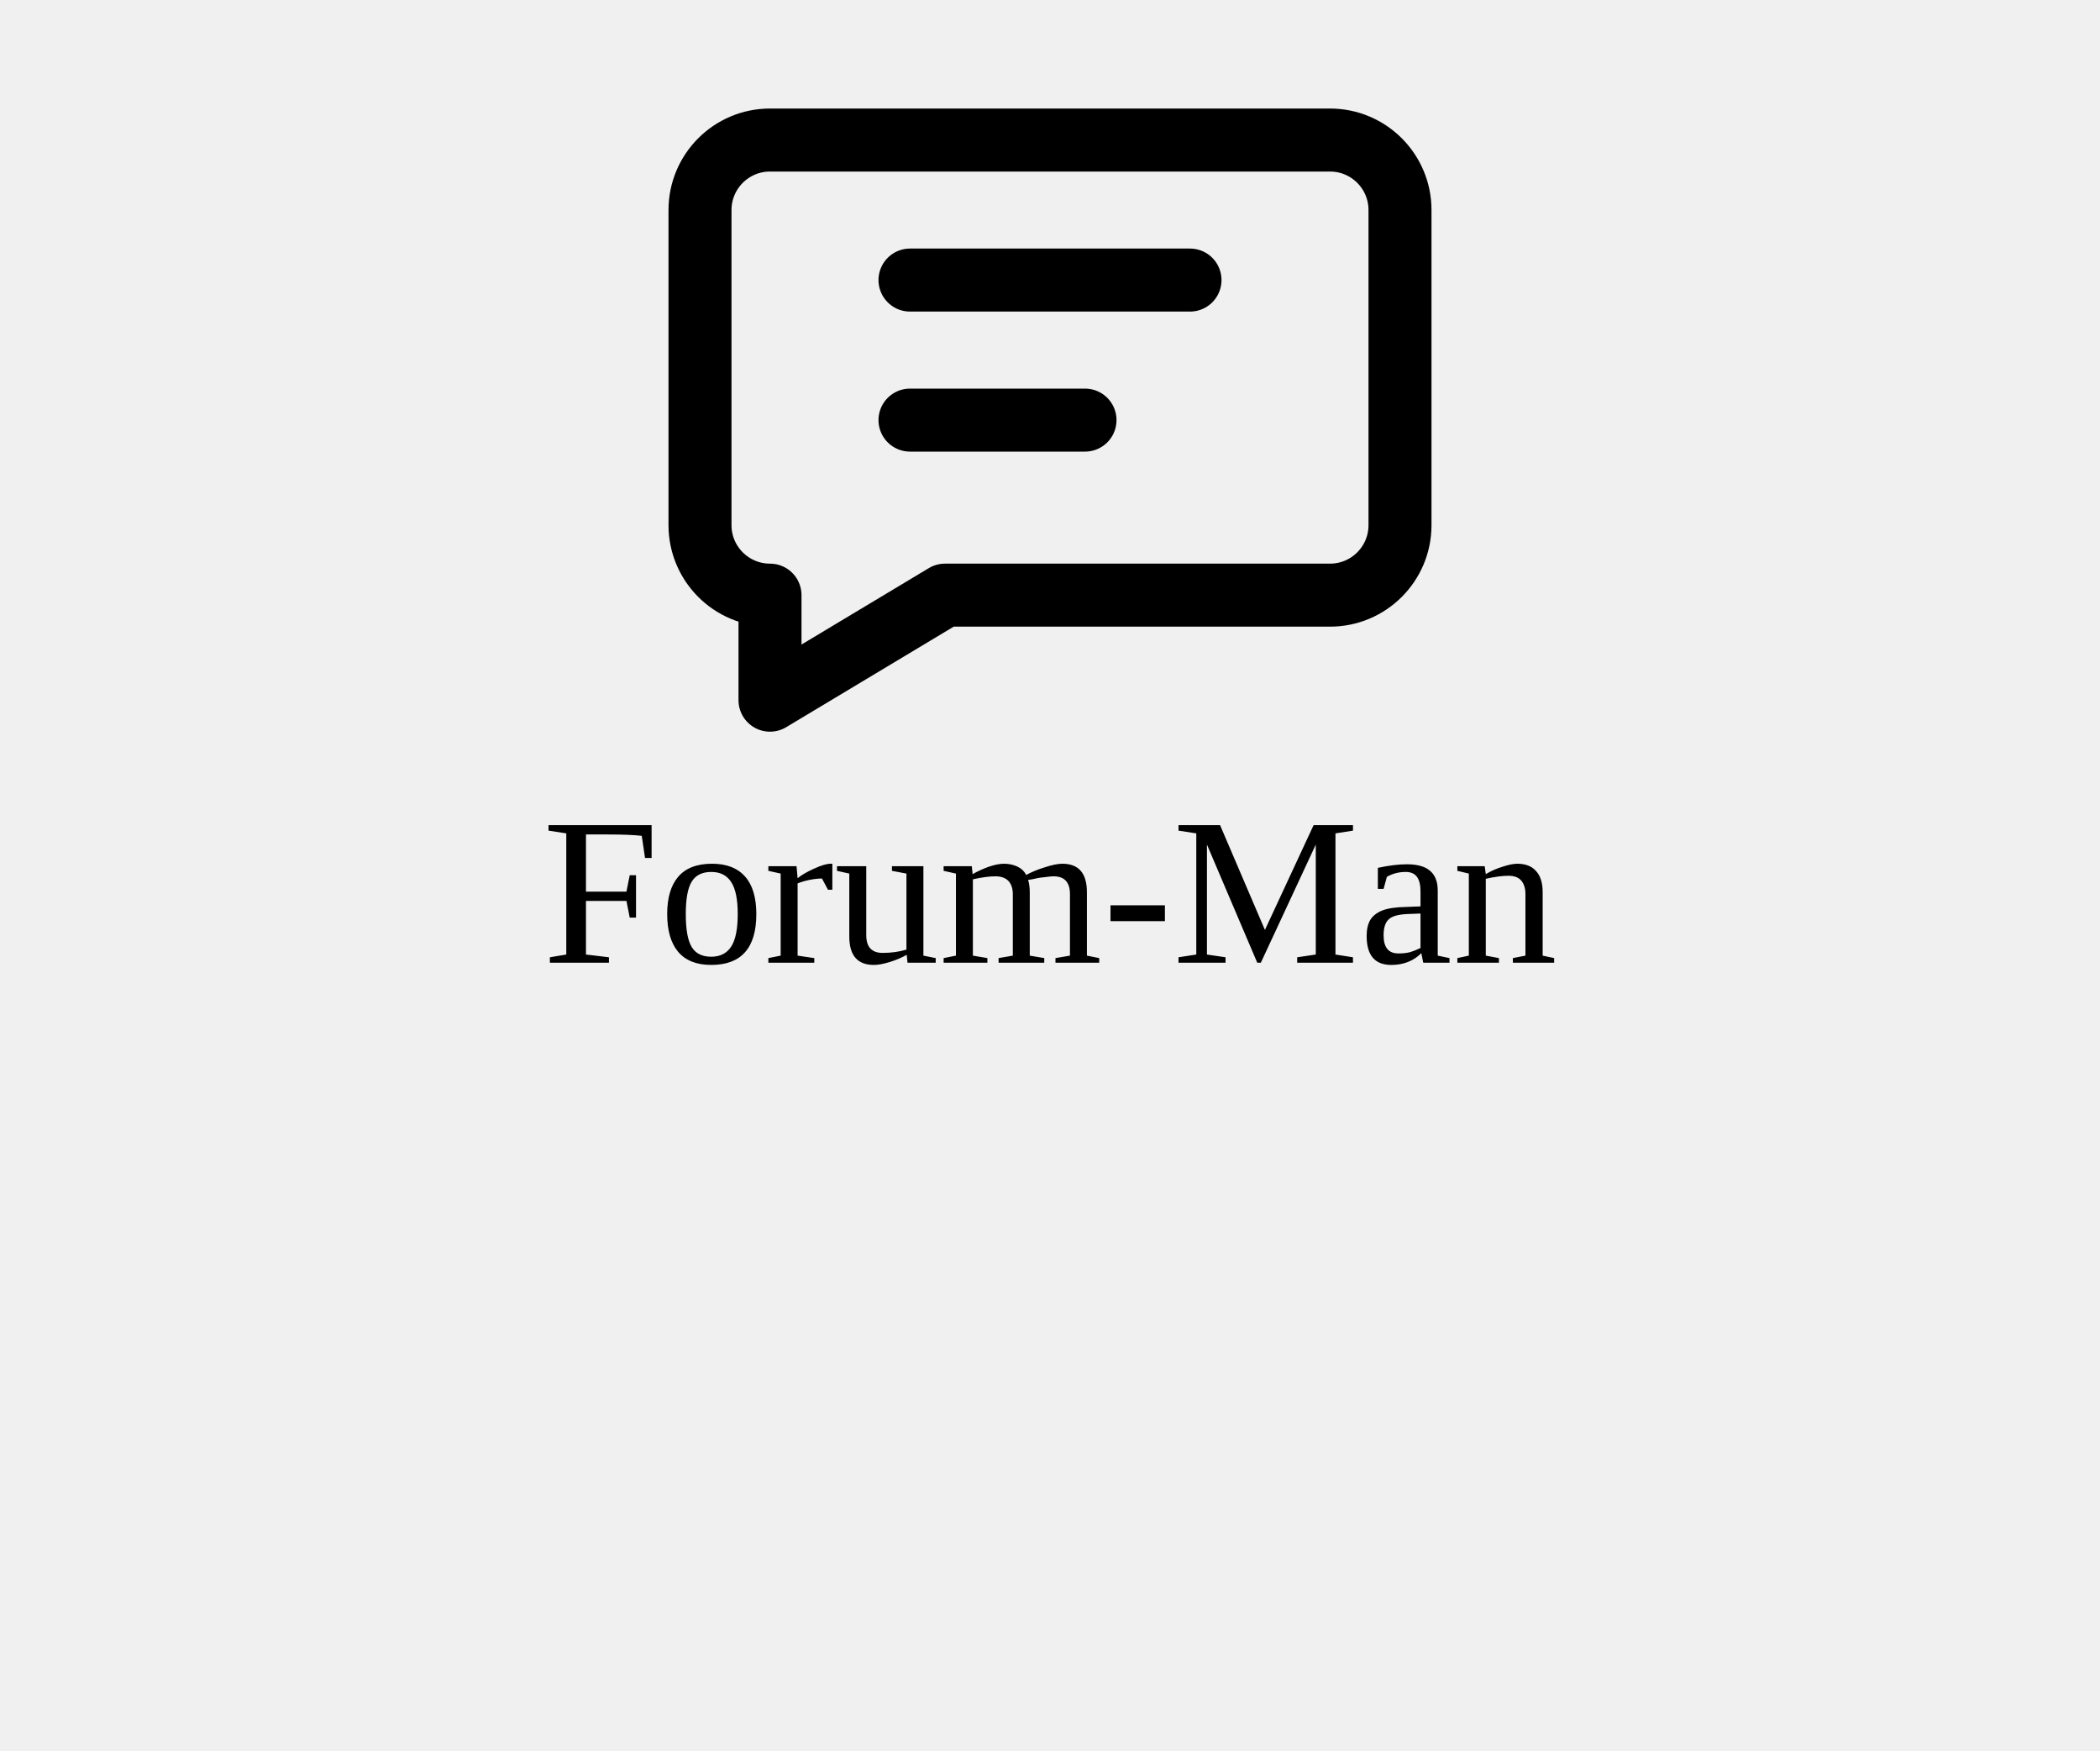
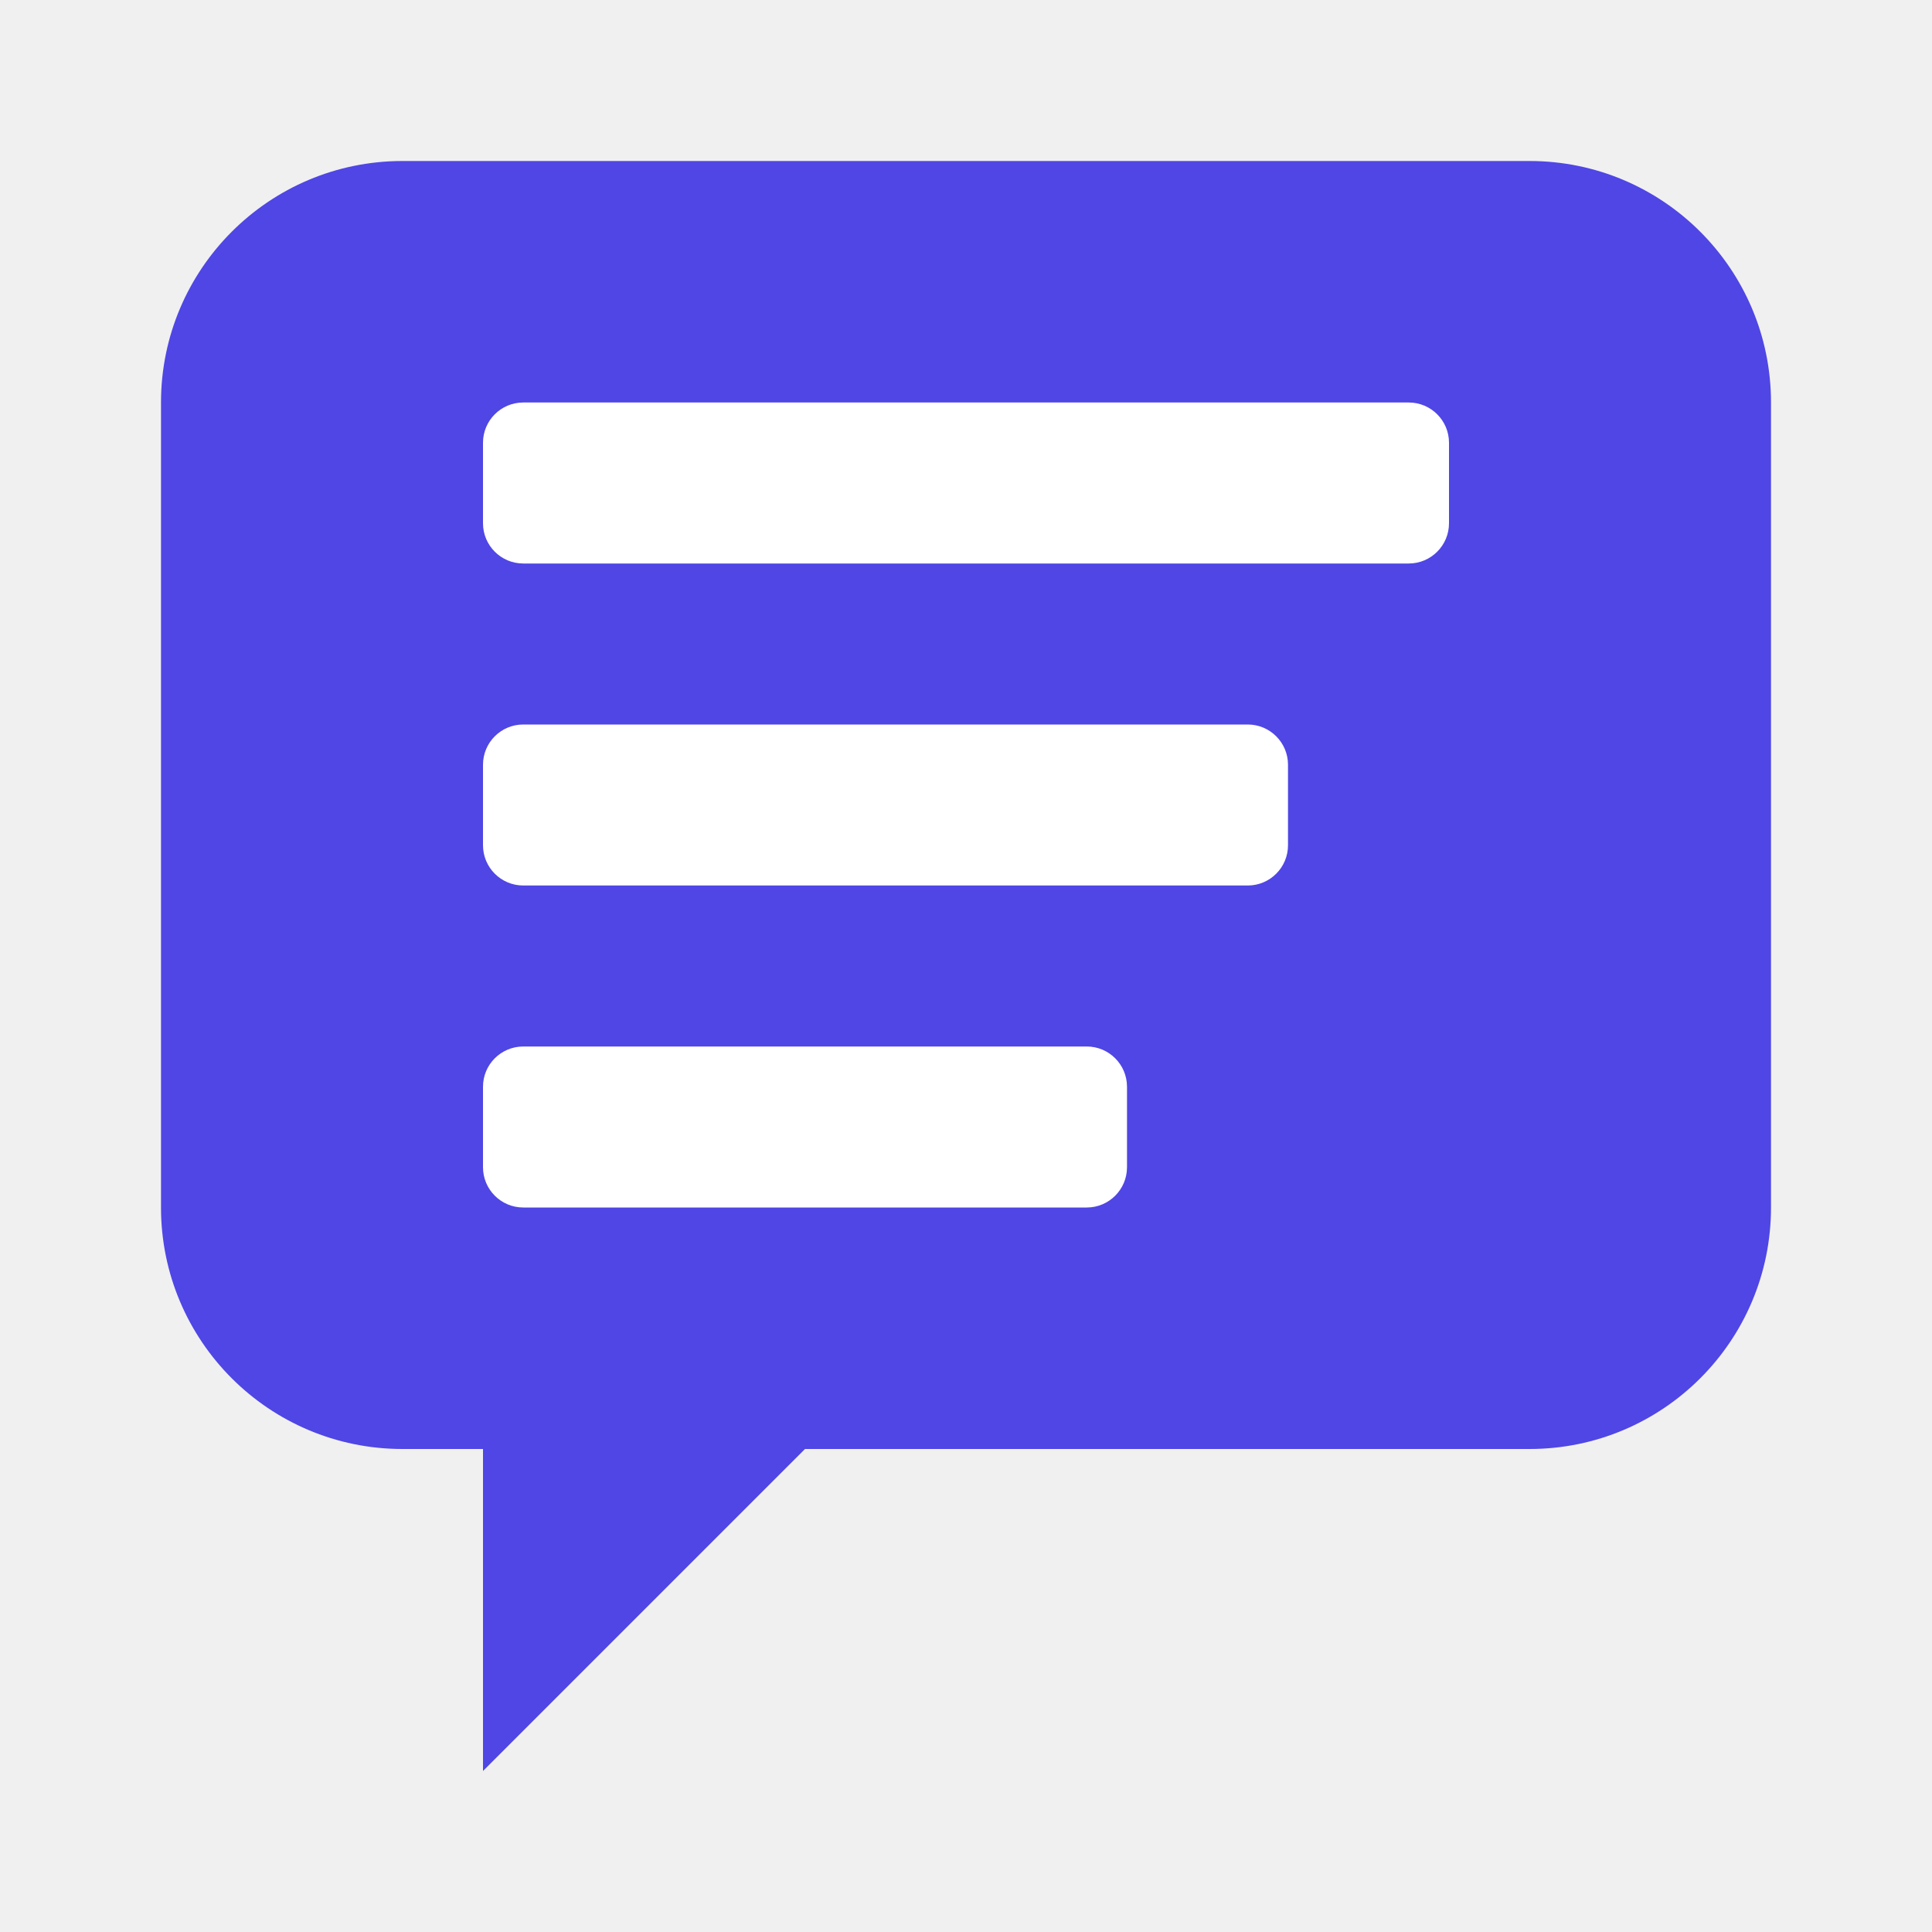
- <svg xmlns="http://www.w3.org/2000/svg" width="120" height="100" viewBox="0 0 120 100">
-   <g transform="translate(36,0)">
-     <svg width="48" height="48" viewBox="0 0 24 24" fill="none" stroke="currentColor" stroke-width="1.8" stroke-linecap="round" stroke-linejoin="round">
-       <path d="M4 4h16a2 2 0 0 1 2 2v9a2 2 0 0 1-2 2H9l-5 3v-3H4a2 2 0 0 1-2-2V6a2 2 0 0 1 2-2z" />
-       <path d="M8 8h8" />
-       <path d="M8 12h5" />
-     </svg>
-   </g>
-   <text x="50%" y="55" text-anchor="middle" font-size="12" fill="currentColor">
-         Forum-Man
-     </text>
+ <svg xmlns="http://www.w3.org/2000/svg" width="48" height="48" viewBox="0 0 48 48" fill="none">
+   <rect x="4" y="4" width="40" height="32" rx="6" fill="#4F46E5" />
+   <path d="M12 36 L20 36 L12 44 V36 Z" fill="#4F46E5" />
+   <rect x="12" y="10" width="24" height="4" rx="1" fill="#FFFFFF" />
+   <rect x="12" y="18" width="20" height="4" rx="1" fill="#FFFFFF" />
+   <rect x="12" y="26" width="16" height="4" rx="1" fill="#FFFFFF" />
</svg>
